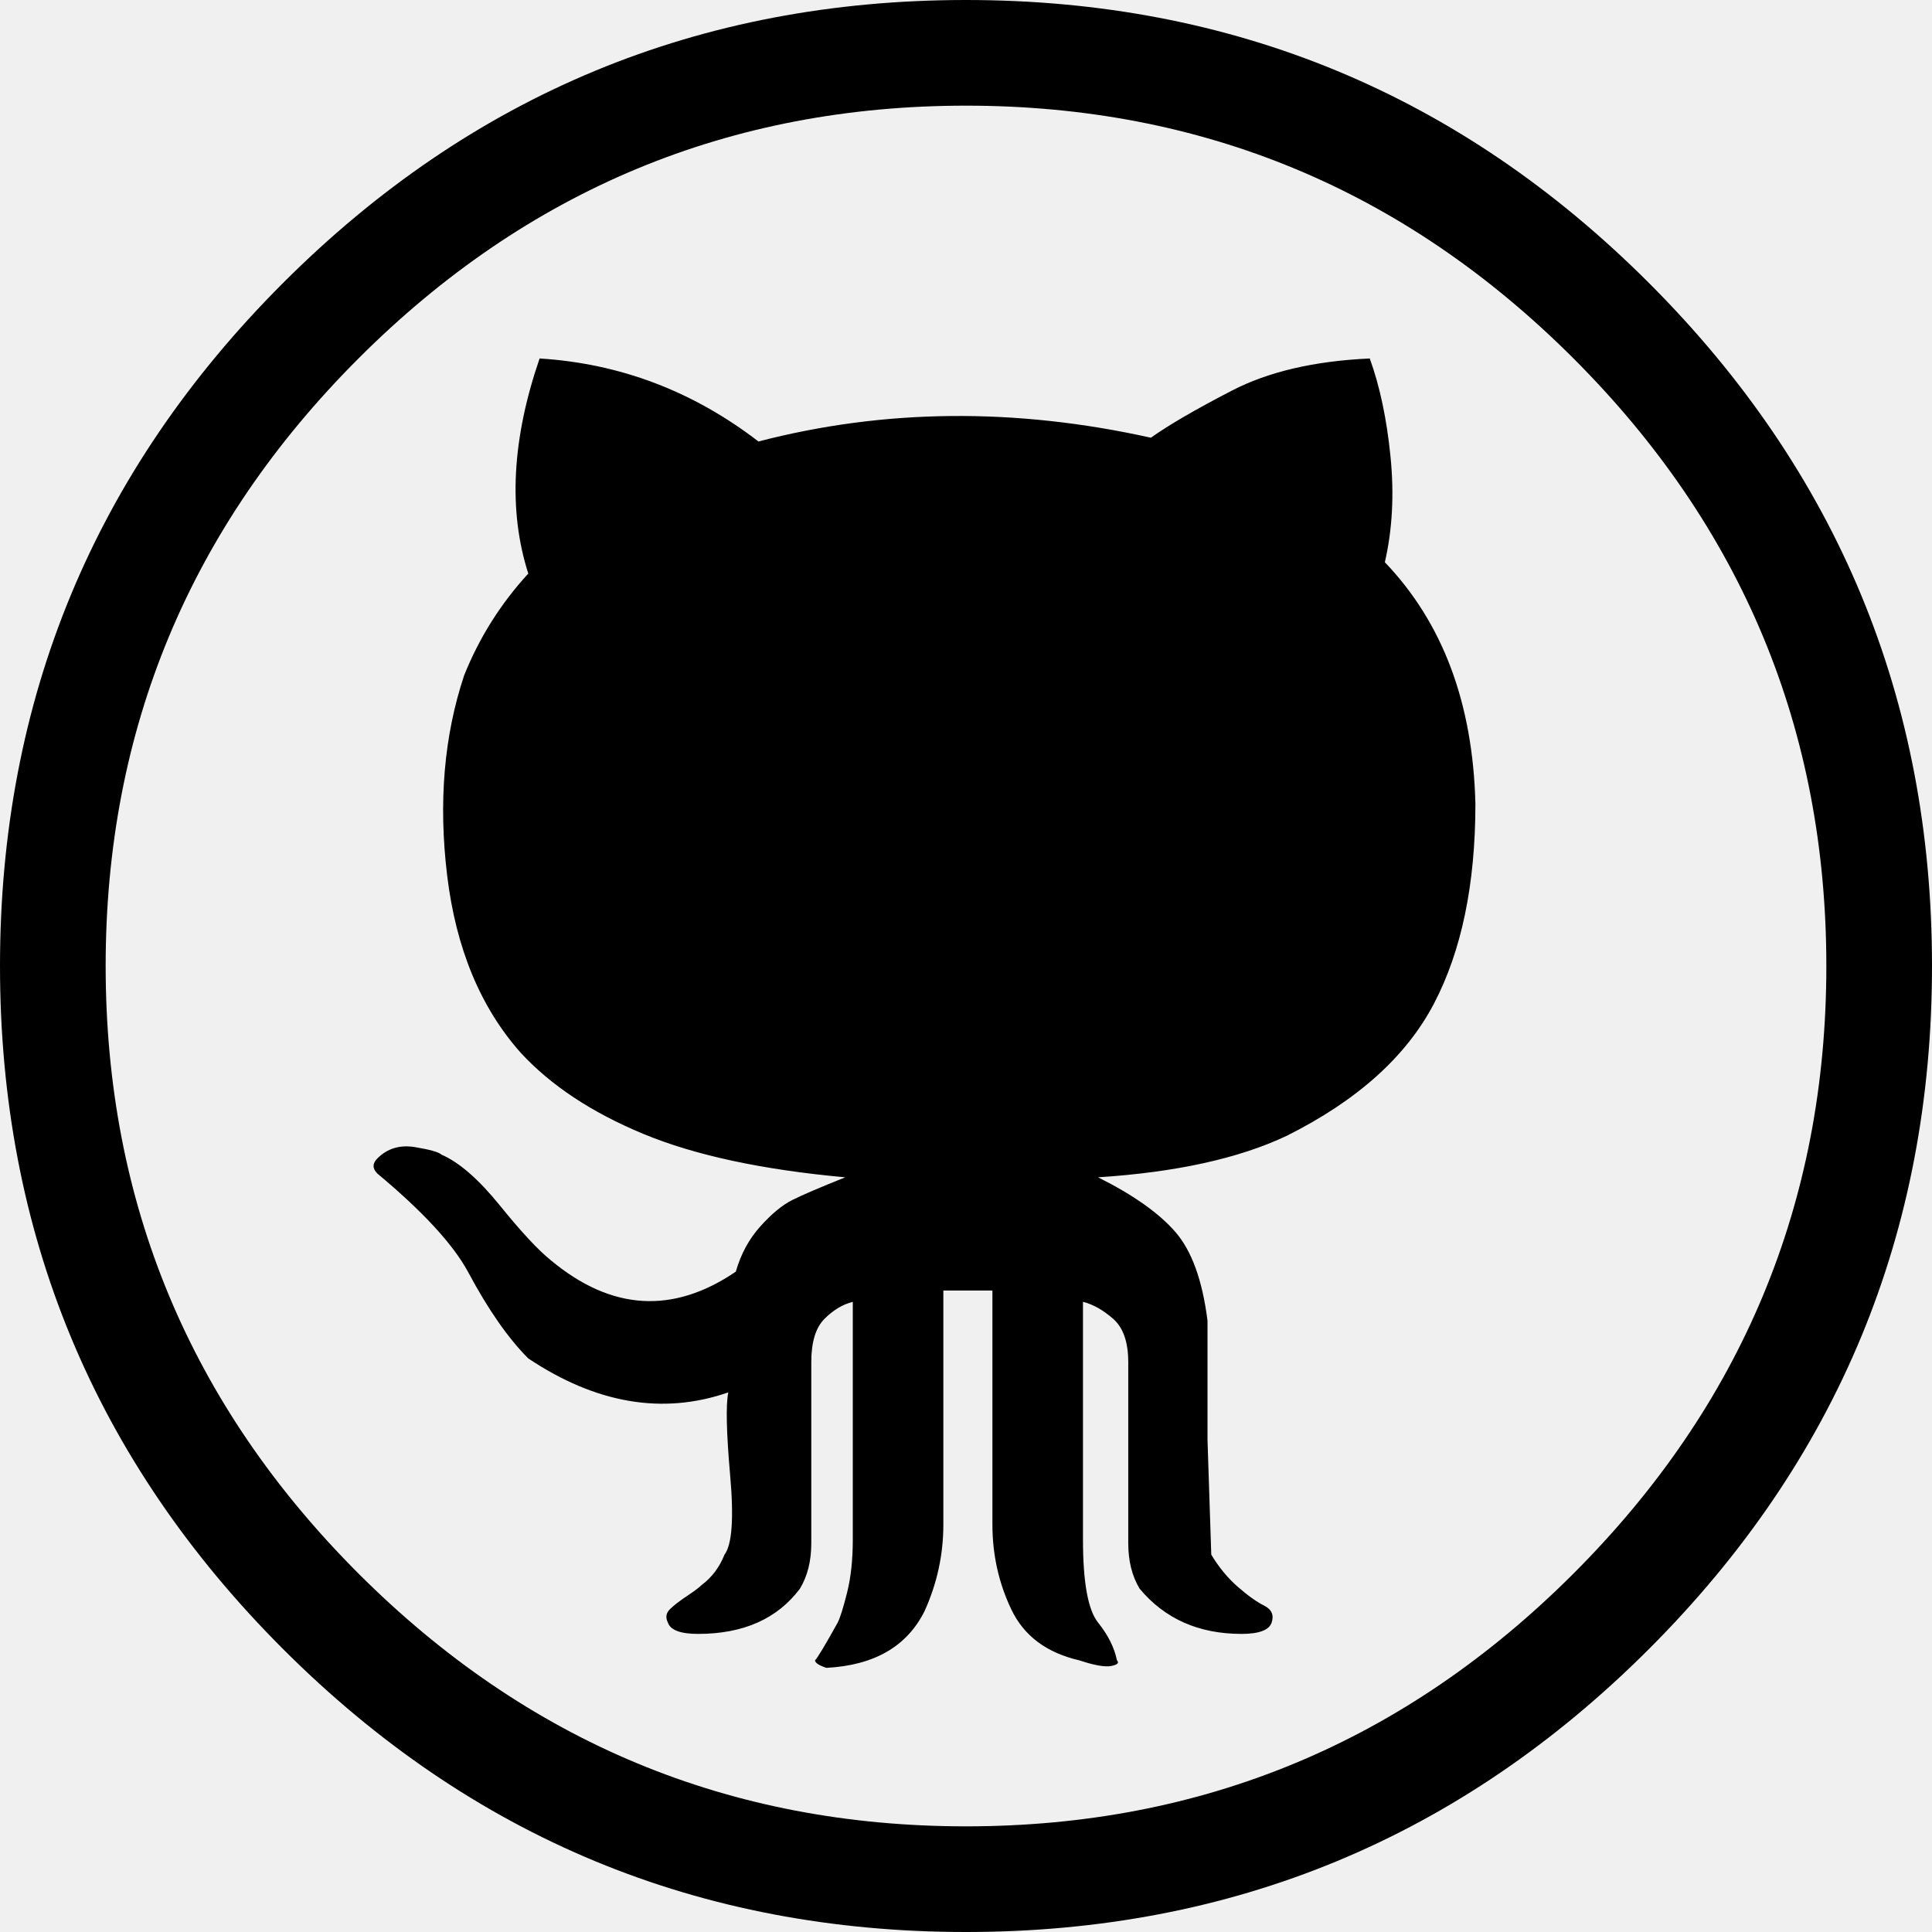
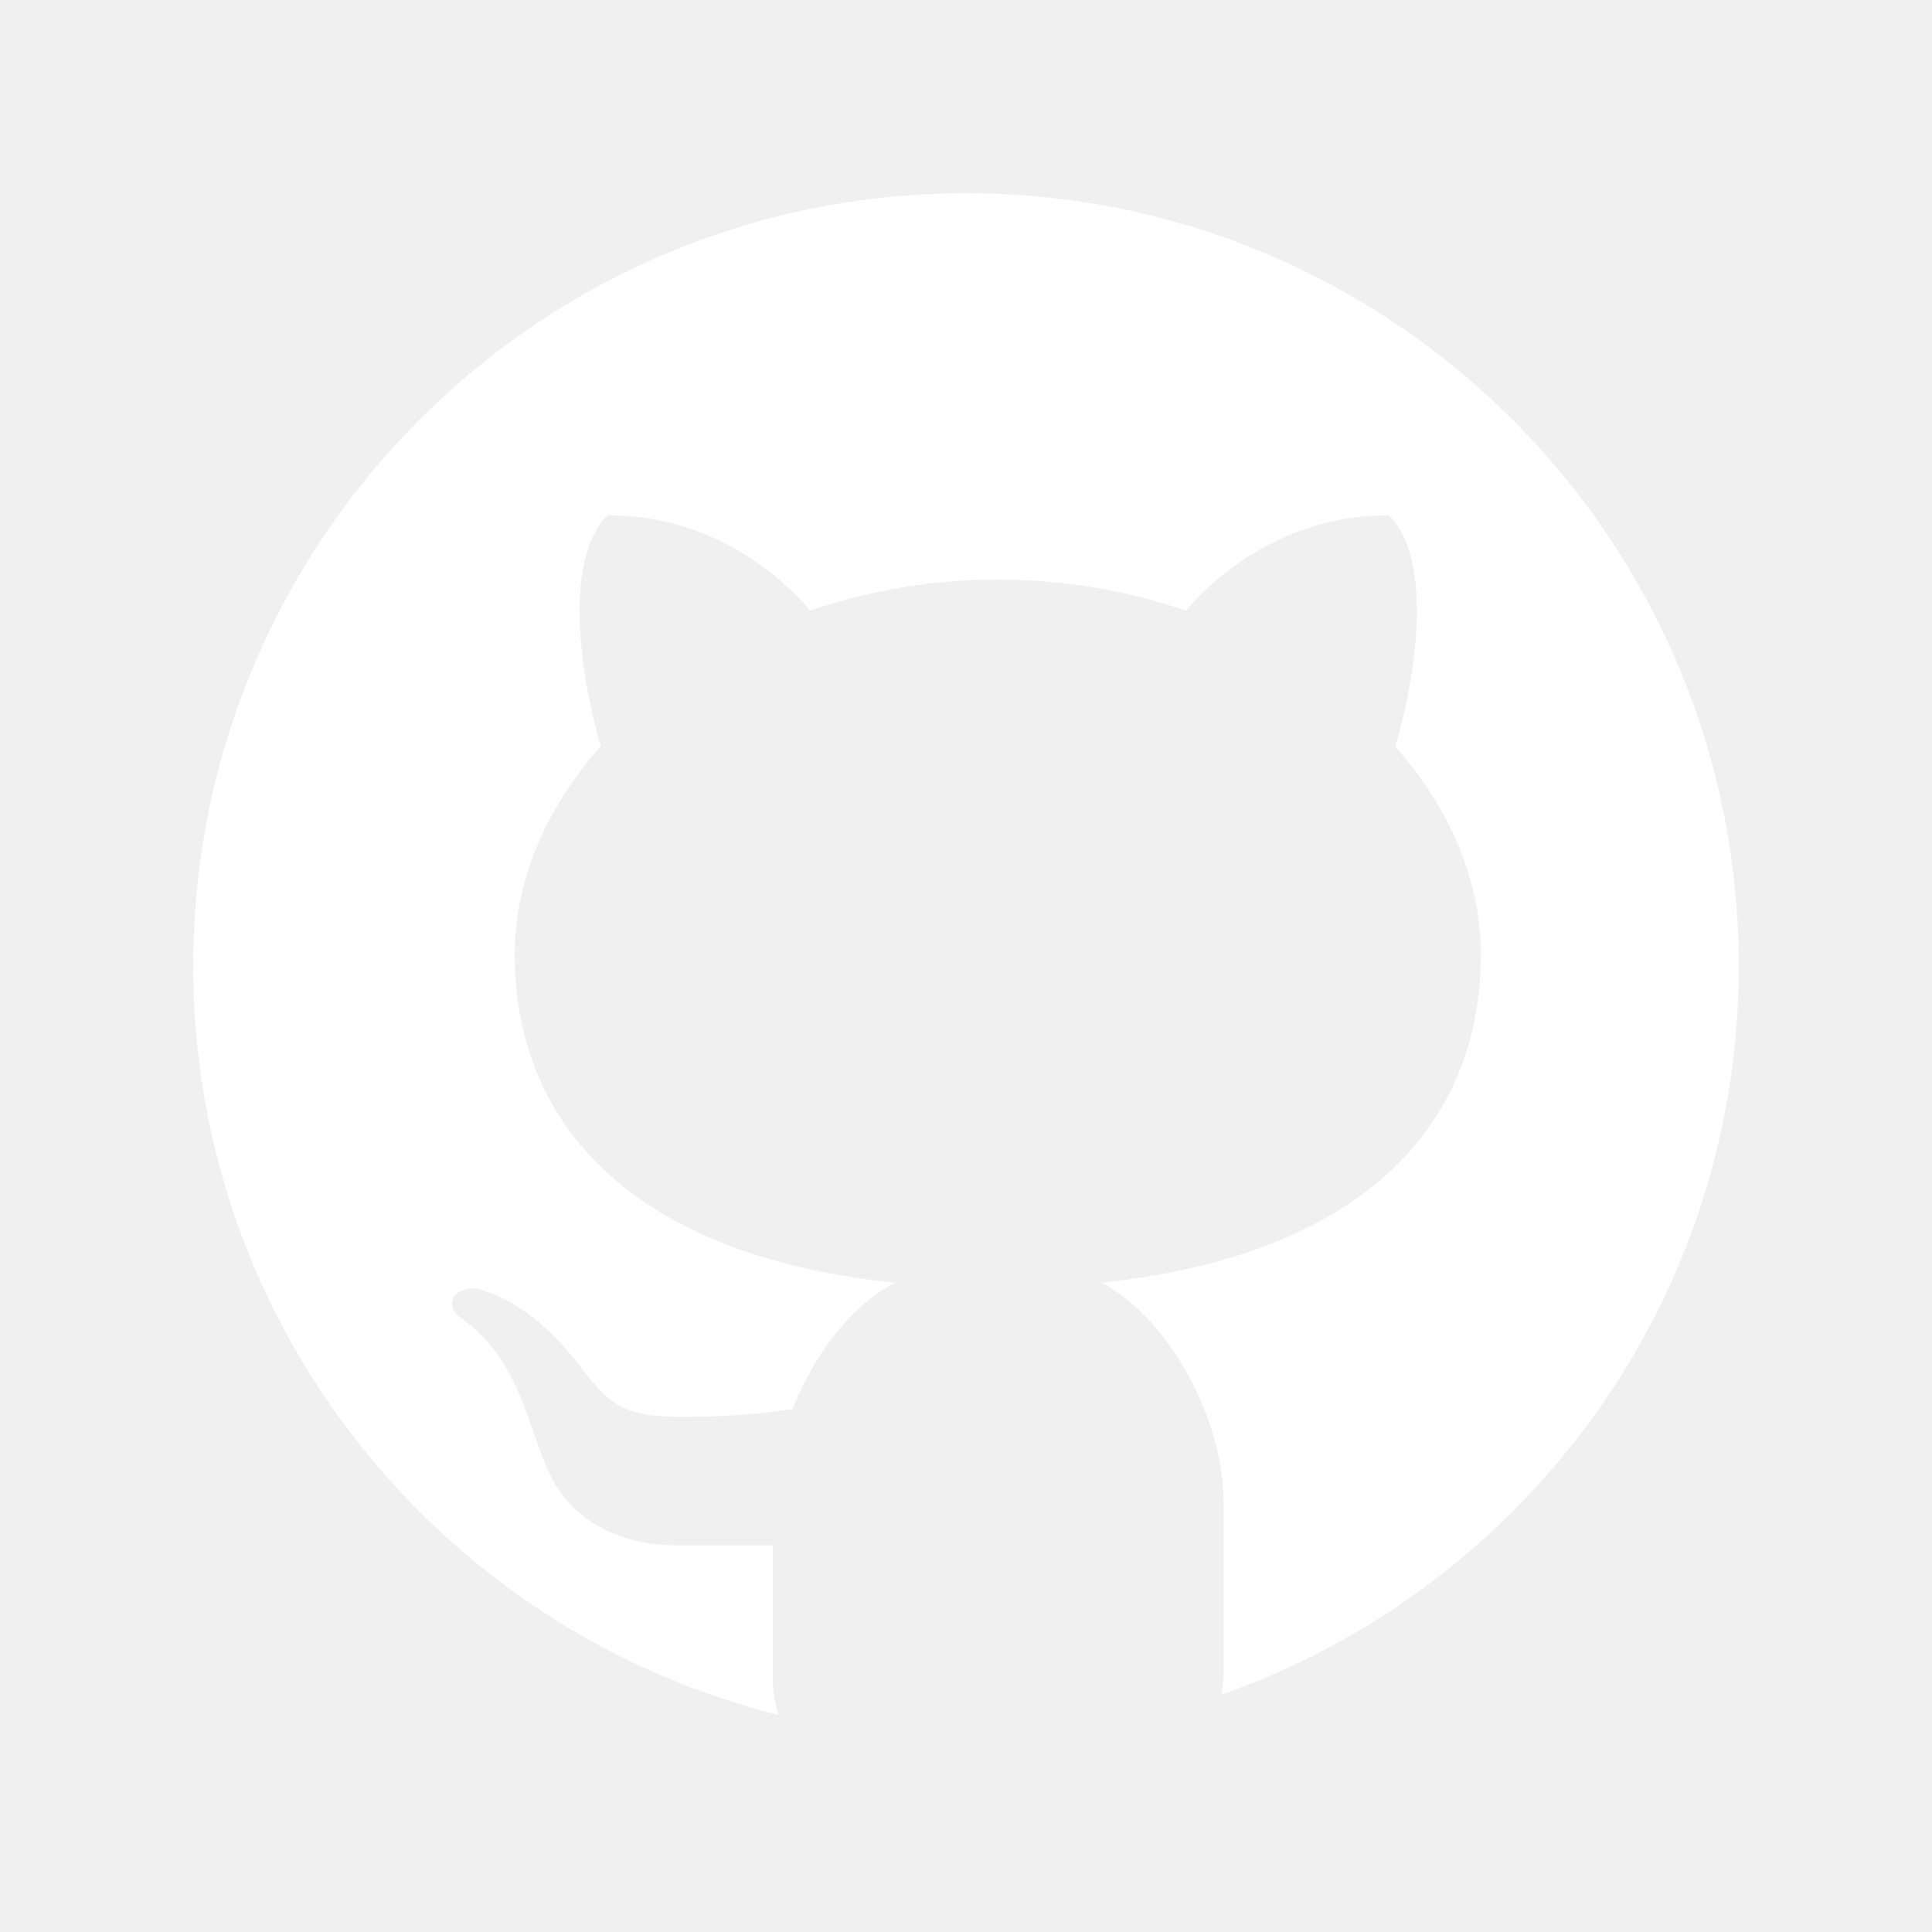
- <svg xmlns="http://www.w3.org/2000/svg" width="2500" height="2500" viewBox="0 0 999.937 999.937">
-   <path d="M0 499.968c0-138.012 48.825-255.843 146.476-353.493C244.125 48.825 361.956 0 499.969 0 637.98 0 755.811 48.825 853.462 146.475c97.649 97.65 146.475 215.481 146.475 353.493s-48.825 255.843-146.475 353.493c-97.65 97.65-215.481 146.476-353.493 146.476-138.013 0-255.844-48.825-353.493-146.476C48.825 755.812 0 637.979 0 499.968zm54.684 0c0 122.389 43.617 227.199 130.851 314.434 87.234 87.233 192.045 130.851 314.434 130.851 122.388 0 227.199-43.617 314.433-130.851 87.234-87.234 130.851-192.045 130.851-314.434 0-122.388-43.616-227.199-130.851-314.433C727.168 98.301 622.356 54.684 499.969 54.684c-122.389 0-227.199 43.617-314.434 130.851C98.301 272.769 54.684 377.58 54.684 499.968zm140.617 107.415c-2.604-2.604-2.604-5.208 0-7.812 5.207-5.208 11.718-7.161 19.529-5.859 7.812 1.302 12.369 2.604 13.671 3.906 9.114 3.906 19.205 12.694 30.271 26.366 11.066 13.671 19.855 23.11 26.366 28.318 31.248 26.04 63.146 27.993 95.696 5.859 2.604-9.114 6.836-16.926 12.694-23.437 5.858-6.51 11.393-11.066 16.601-13.671 5.209-2.604 14.323-6.51 27.343-11.718-42.967-3.906-77.795-11.393-104.486-22.46s-47.849-25.063-63.473-41.989c-20.832-23.436-33.527-54.033-38.084-91.791-4.558-37.758-1.628-72.261 8.789-103.509 7.812-19.53 18.879-37.106 33.2-52.731-10.416-32.55-8.463-69.657 5.859-111.321 41.664 2.604 79.422 16.926 113.274 42.966 65.1-16.926 132.804-17.577 203.111-1.953 9.114-6.51 23.111-14.647 41.989-24.413 18.879-9.765 42.641-15.299 71.285-16.601 5.208 14.322 8.789 31.248 10.742 50.778s.977 37.758-2.929 54.684c29.945 31.248 45.569 72.912 46.871 124.992 0 41.664-7.16 76.167-21.482 103.509s-39.711 50.127-76.167 68.354c-24.738 11.719-57.288 18.879-97.65 21.483 18.229 9.114 31.574 18.554 40.037 28.319 8.464 9.765 13.997 25.063 16.602 45.895v61.521l1.952 59.566c3.906 6.511 8.464 12.044 13.672 16.602 5.208 4.557 9.765 7.812 13.671 9.765 3.905 1.953 5.208 4.883 3.905 8.789-1.302 3.906-6.51 5.859-15.623 5.859-22.135 0-39.711-7.812-52.731-23.437-3.906-6.51-5.859-14.321-5.859-23.436v-93.744c0-10.416-2.604-17.903-7.812-22.46-5.208-4.558-10.416-7.487-15.624-8.789v123.039c0 22.134 2.604 36.456 7.812 42.966s8.463 13.021 9.766 19.53c1.302 1.302.325 2.278-2.93 2.929-3.254.65-8.788-.325-16.601-2.929-16.926-3.906-28.644-12.695-35.154-26.366-6.51-13.671-9.765-28.319-9.765-43.943V667.926H488.25v121.086c0 15.624-3.256 30.598-9.766 44.919-9.113 18.229-26.04 27.993-50.777 29.295-3.906-1.302-5.859-2.604-5.859-3.905 1.302-1.303 5.208-7.812 11.718-19.53 1.302-2.604 2.93-7.812 4.883-15.624 1.954-7.812 2.93-16.926 2.93-27.342v-123.04c-5.208 1.302-10.091 4.231-14.648 8.789s-6.836 12.044-6.836 22.46v93.744c0 9.113-1.953 16.926-5.859 23.436-11.718 15.624-29.295 23.437-52.73 23.437-9.114 0-14.322-1.953-15.624-5.859-1.303-2.604-.977-4.883.977-6.836s4.883-4.232 8.789-6.836c3.906-2.604 6.51-4.558 7.812-5.859 5.208-3.906 9.113-9.114 11.718-15.624 3.906-5.208 4.882-18.879 2.929-41.013s-2.279-36.456-.977-42.966c-33.853 11.718-68.355 5.858-103.51-17.577-10.416-10.416-20.832-25.39-31.248-44.919-7.812-14.323-23.436-31.249-46.871-50.779z" />
+ <svg xmlns="http://www.w3.org/2000/svg" viewBox="0,0,256,256" width="30px" height="30px" fill-rule="nonzero">
+   <g fill="#ffffff" fill-rule="nonzero" stroke="none" stroke-width="1" stroke-linecap="butt" stroke-linejoin="miter" stroke-miterlimit="10" stroke-dasharray="" stroke-dashoffset="0" font-family="none" font-weight="none" font-size="none" text-anchor="none" style="mix-blend-mode: normal">
+     <g transform="scale(8.53333,8.53333)">
+       <path d="M15,3c-6.627,0 -12,5.373 -12,12c0,5.623 3.872,10.328 9.092,11.63c-0.056,-0.162 -0.092,-0.35 -0.092,-0.583v-2.051c-0.487,0 -1.303,0 -1.508,0c-0.821,0 -1.551,-0.353 -1.905,-1.009c-0.393,-0.729 -0.461,-1.844 -1.435,-2.526c-0.289,-0.227 -0.069,-0.486 0.264,-0.451c0.615,0.174 1.125,0.596 1.605,1.222c0.478,0.627 0.703,0.769 1.596,0.769c0.433,0 1.081,-0.025 1.691,-0.121c0.328,-0.833 0.895,-1.6 1.588,-1.962c-3.996,-0.411 -5.903,-2.399 -5.903,-5.098c0,-1.162 0.495,-2.286 1.336,-3.233c-0.276,-0.94 -0.623,-2.857 0.106,-3.587c1.798,0 2.885,1.166 3.146,1.481c0.896,-0.307 1.88,-0.481 2.914,-0.481c1.036,0 2.024,0.174 2.922,0.483c0.258,-0.313 1.346,-1.483 3.148,-1.483c0.732,0.731 0.381,2.656 0.102,3.594c0.836,0.945 1.328,2.066 1.328,3.226c0,2.697 -1.904,4.684 -5.894,5.097c1.098,0.573 1.899,2.183 1.899,3.396v2.734c0,0.104 -0.023,0.179 -0.035,0.268c4.676,-1.639 8.035,-6.079 8.035,-11.315c0,-6.627 -5.373,-12 -12,-12z" />
+     </g>
+   </g>
</svg>
